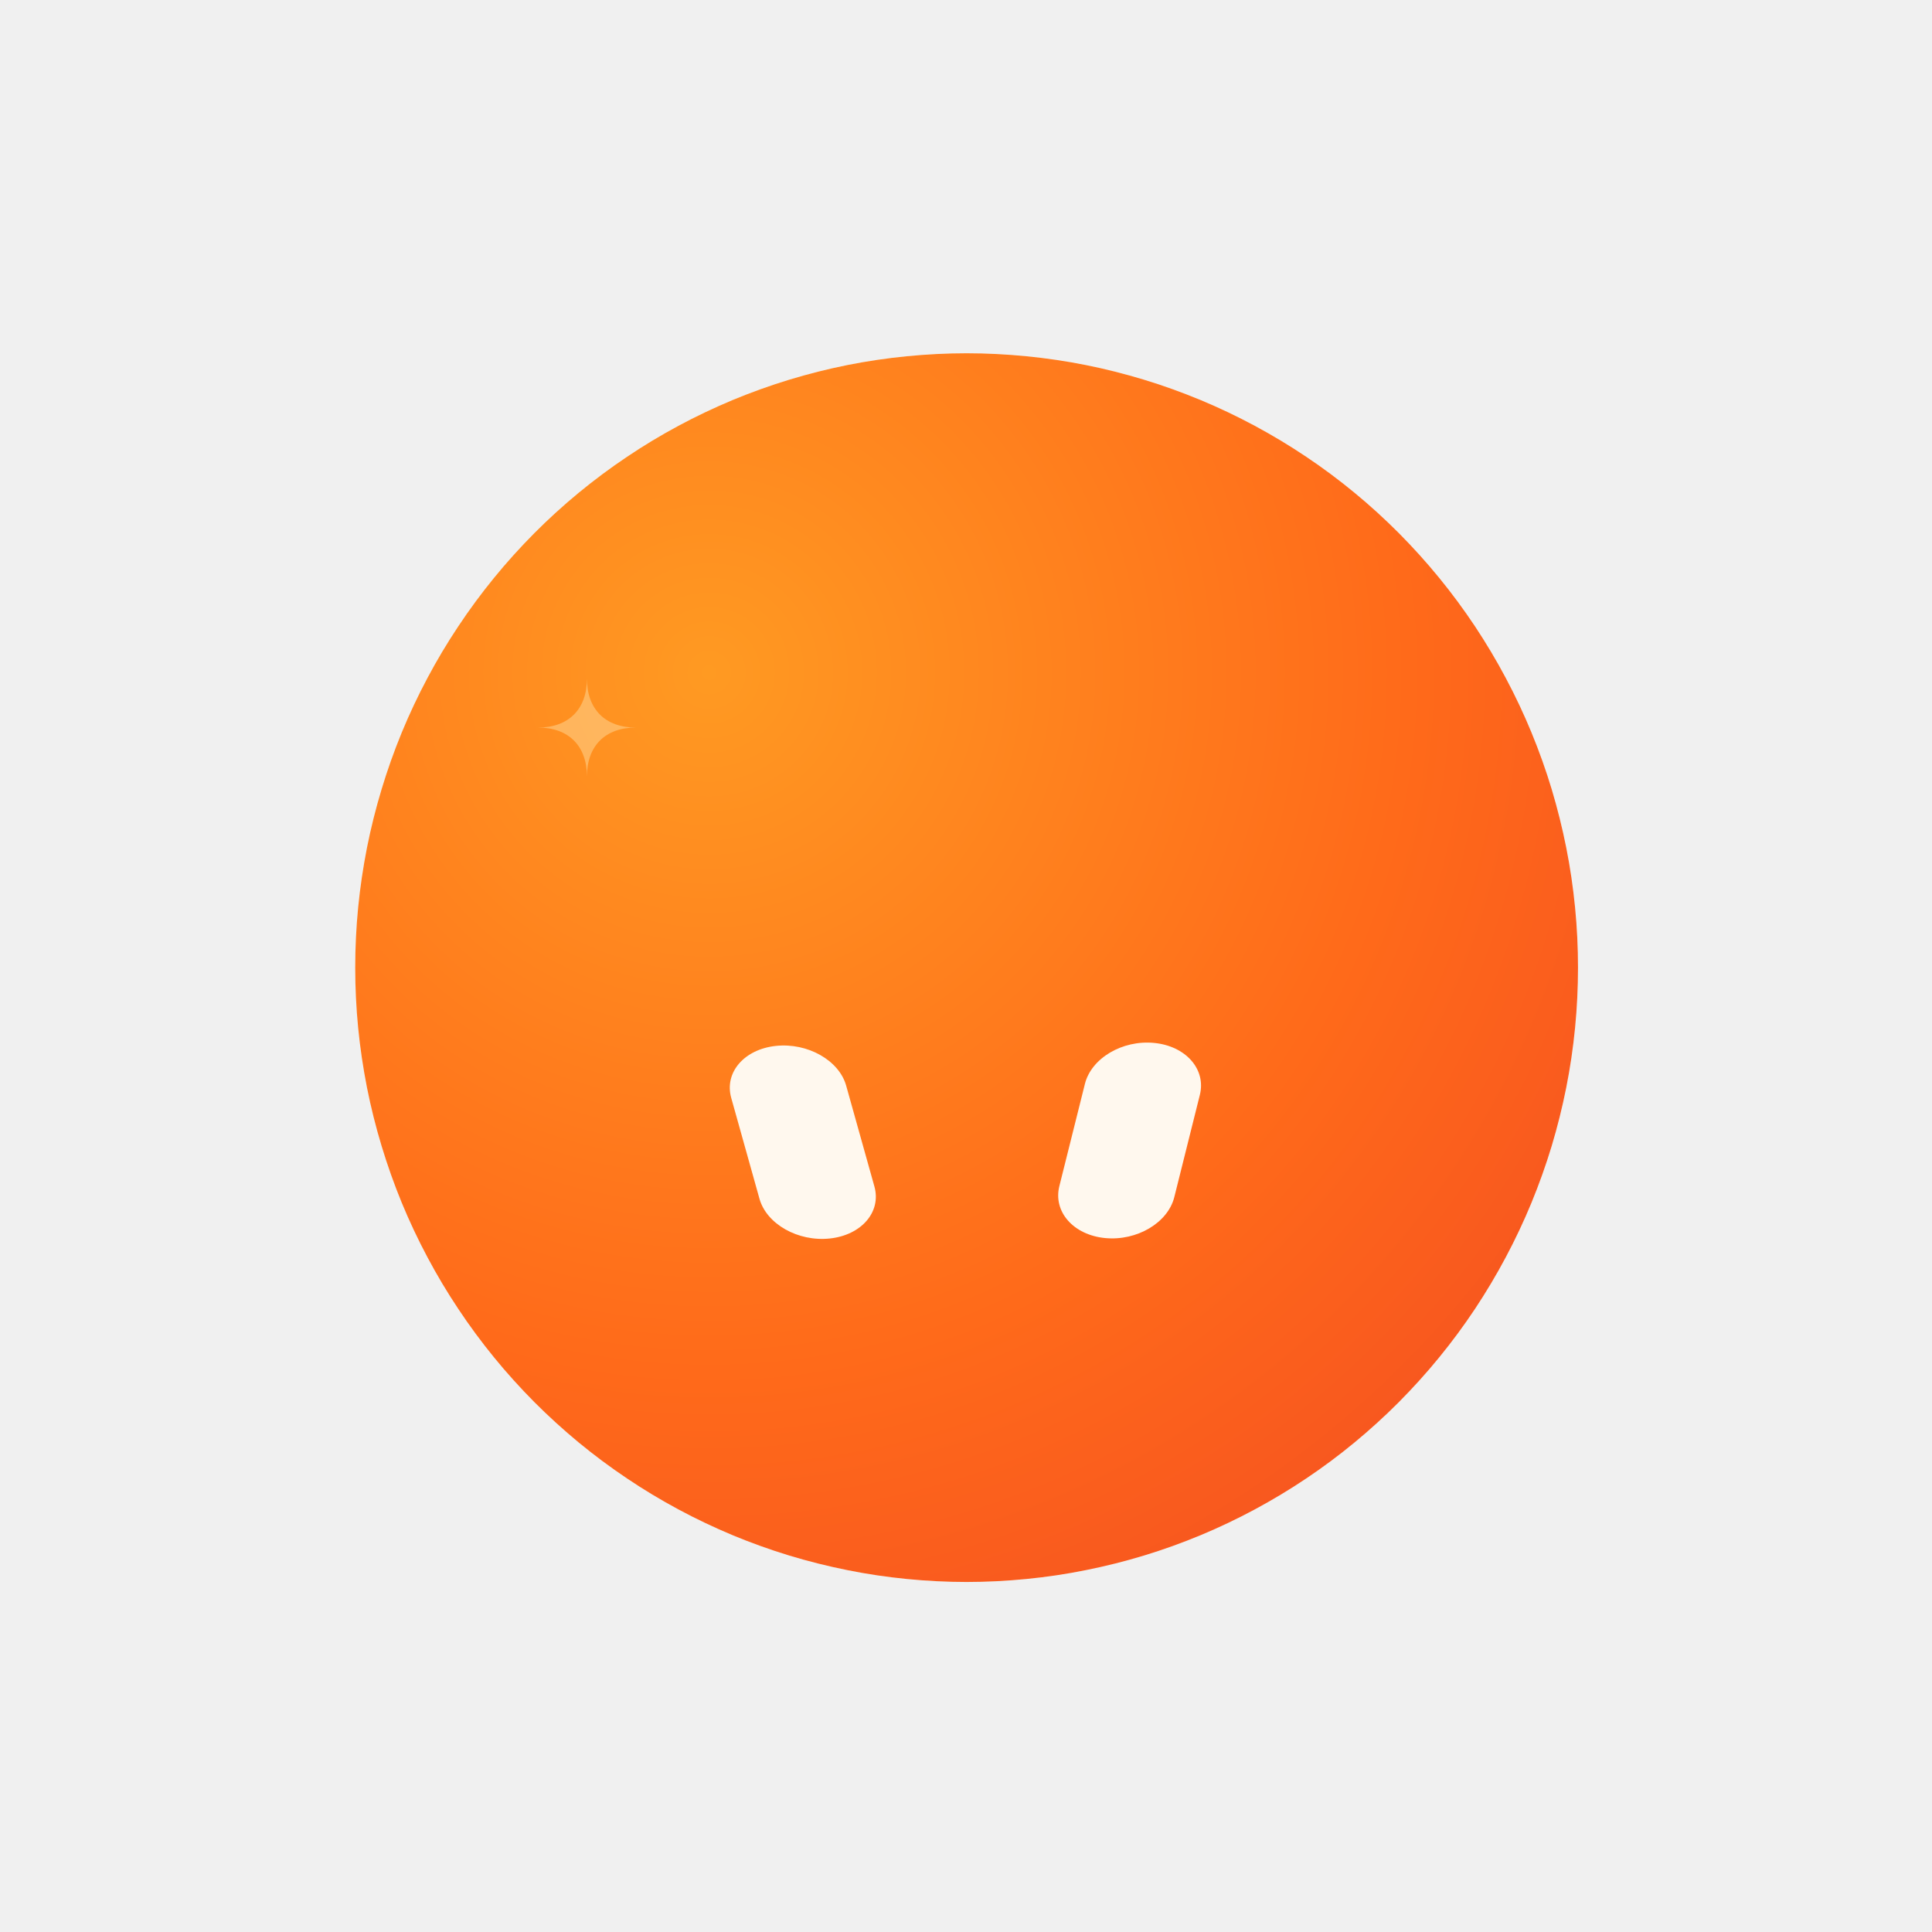
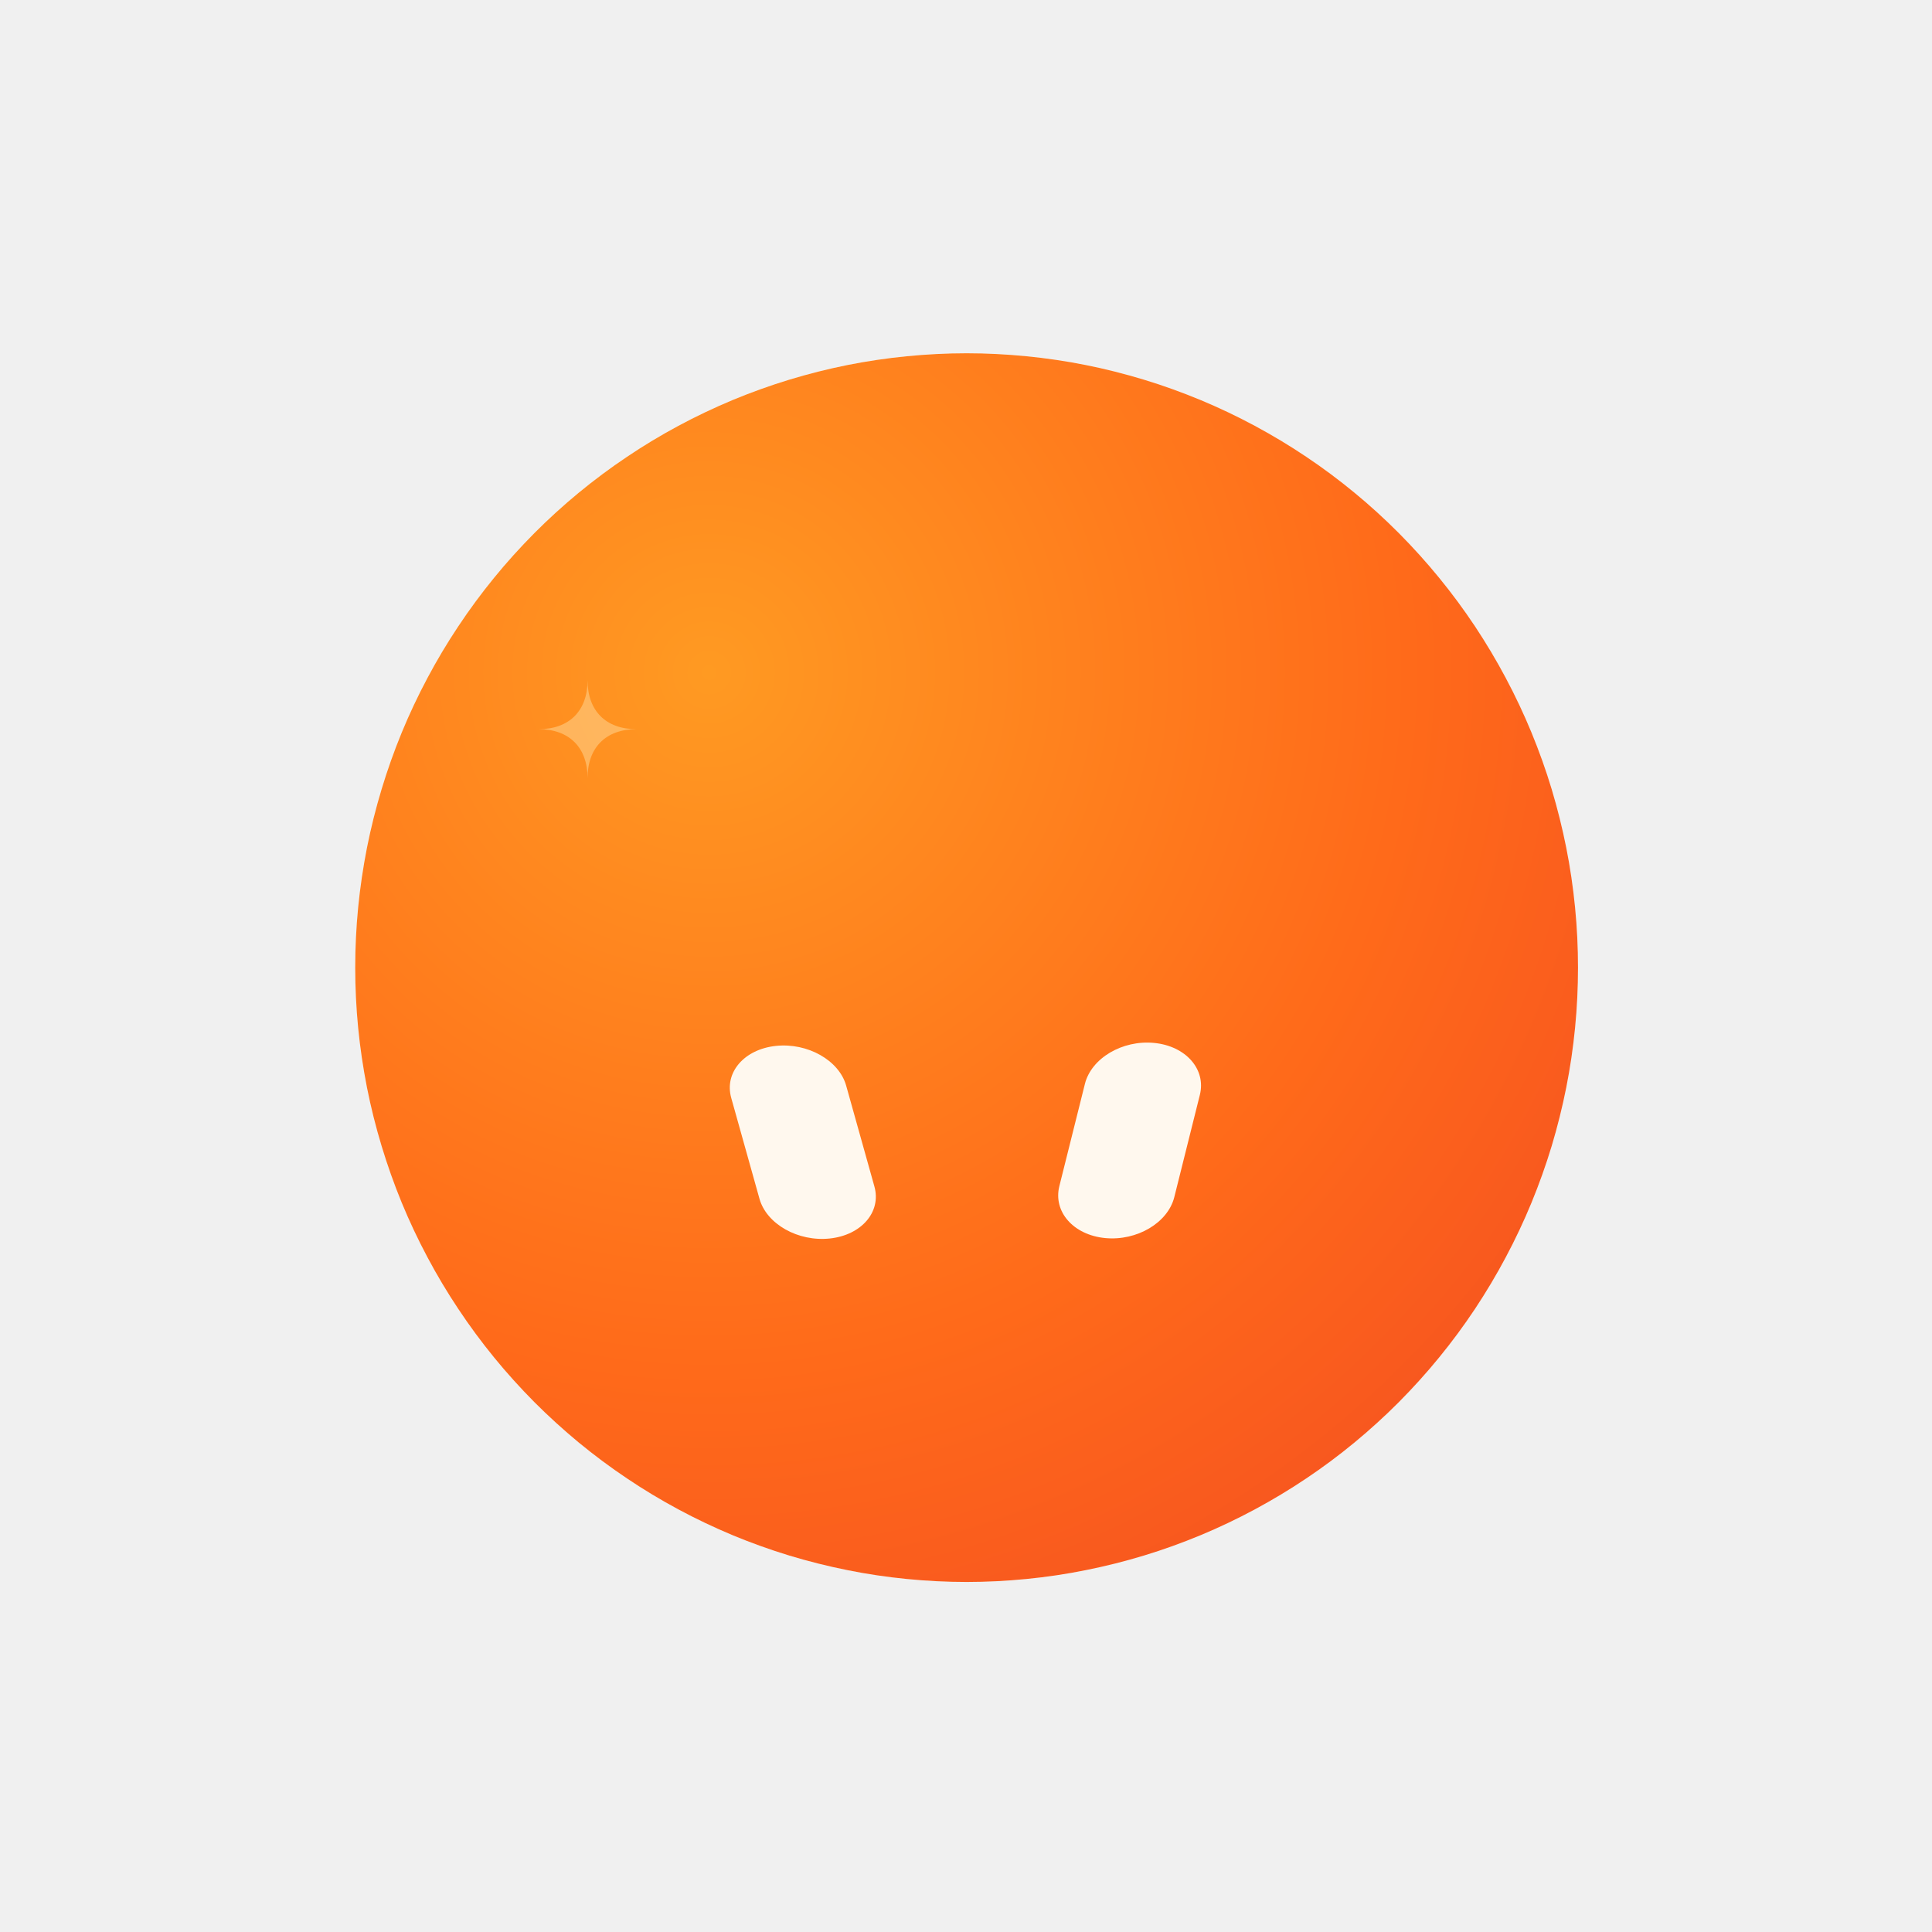
<svg xmlns="http://www.w3.org/2000/svg" width="1024" height="1024" viewBox="-158 -158 316 316" role="img" aria-label="Animated Xingcheng Q mascot">
  <defs>
-     <radialGradient id="xingcheng-gradient-kykqki" gradientUnits="userSpaceOnUse" cx="-42" cy="-48" r="220">
+     <radialGradient id="xingcheng-gradient-t3bafl" gradientUnits="userSpaceOnUse" cx="-42" cy="-48" r="220">
      <stop offset="0" stop-color="#ff9a22" />
      <stop offset="0.52" stop-color="#ff6a1a" />
      <stop offset="1" stop-color="#f04424" />
    </radialGradient>
-     <clipPath id="xingcheng-clip-kykqki" clipPathUnits="userSpaceOnUse">
-       <path d="M100.1 0.26C100.1 3.55 99.94 6.85 99.62 10.11C99.3 13.38 98.82 16.65 98.18 19.87C97.54 23.09 96.74 26.29 95.8 29.43C94.85 32.57 93.74 35.68 92.49 38.72C91.24 41.75 89.83 44.74 88.29 47.63C86.75 50.53 85.06 53.36 83.25 56.09C81.43 58.82 79.48 61.47 77.4 64.01C75.33 66.55 73.12 68.99 70.81 71.32C68.5 73.64 66.07 75.85 63.54 77.94C61.02 80.02 58.38 81.99 55.66 83.81C52.94 85.64 50.12 87.33 47.24 88.88C44.36 90.43 41.39 91.84 38.37 93.1C35.35 94.35 32.26 95.47 29.13 96.42C26 97.37 22.82 98.17 19.61 98.81C16.41 99.46 13.16 99.94 9.9 100.26C6.65 100.58 3.37 100.75 0.1 100.75C-3.16 100.75 -6.45 100.58 -9.7 100.26C-12.95 99.94 -16.2 99.46 -19.41 98.81C-22.61 98.17 -25.8 97.37 -28.93 96.42C-32.05 95.47 -35.15 94.35 -38.17 93.1C-41.18 91.84 -44.16 90.43 -47.04 88.88C-49.92 87.33 -52.74 85.64 -55.45 83.81C-58.17 81.99 -60.81 80.02 -63.34 77.94C-65.86 75.85 -68.3 73.64 -70.61 71.32C-72.92 68.99 -75.13 66.55 -77.2 64.01C-79.27 61.47 -81.23 58.82 -83.04 56.09C-84.86 53.36 -86.55 50.53 -88.09 47.63C-89.63 44.74 -91.04 41.75 -92.29 38.72C-93.54 35.68 -94.64 32.57 -95.59 29.43C-96.54 26.29 -97.34 23.09 -97.98 19.87C-98.61 16.65 -99.1 13.38 -99.42 10.11C-99.74 6.85 -99.9 3.55 -99.9 0.26C-99.9 -3.02 -99.74 -6.32 -99.42 -9.58C-99.1 -12.85 -98.61 -16.12 -97.98 -19.34C-97.34 -22.56 -96.54 -25.76 -95.59 -28.9C-94.64 -32.05 -93.54 -35.15 -92.29 -38.19C-91.04 -41.22 -89.63 -44.21 -88.09 -47.1C-86.55 -50 -84.86 -52.83 -83.04 -55.56C-81.23 -58.29 -79.27 -60.94 -77.2 -63.48C-75.13 -66.02 -72.92 -68.46 -70.61 -70.79C-68.3 -73.11 -65.86 -75.33 -63.34 -77.41C-60.81 -79.49 -58.17 -81.46 -55.45 -83.28C-52.74 -85.11 -49.92 -86.8 -47.04 -88.35C-44.16 -89.9 -41.18 -91.31 -38.17 -92.57C-35.15 -93.82 -32.05 -94.94 -28.93 -95.89C-25.8 -96.84 -22.61 -97.65 -19.41 -98.29C-16.2 -98.93 -12.95 -99.41 -9.7 -99.73C-6.45 -100.05 -3.16 -100.22 0.1 -100.22C3.37 -100.22 6.65 -100.05 9.9 -99.73C13.16 -99.41 16.41 -98.93 19.61 -98.29C22.82 -97.65 26 -96.84 29.13 -95.89C32.26 -94.94 35.35 -93.82 38.37 -92.57C41.39 -91.31 44.36 -89.9 47.24 -88.35C50.12 -86.8 52.94 -85.11 55.66 -83.28C58.38 -81.46 61.02 -79.49 63.54 -77.41C66.07 -75.33 68.5 -73.11 70.81 -70.79C73.12 -68.46 75.33 -66.02 77.4 -63.48C79.48 -60.94 81.43 -58.29 83.25 -55.56C85.06 -52.83 86.75 -50 88.29 -47.1C89.83 -44.21 91.24 -41.22 92.49 -38.19C93.74 -35.15 94.85 -32.05 95.8 -28.9C96.74 -25.76 97.54 -22.56 98.18 -19.34C98.82 -16.12 99.3 -12.85 99.62 -9.58C99.94 -6.32 100.1 -3.02 100.1 0.26Z" />
-     </clipPath>
-     <mask id="bot-mask-kykqki" maskUnits="userSpaceOnUse" x="-158" y="-158" width="316" height="316">
+     <mask id="bot-mask-t3bafl" maskUnits="userSpaceOnUse" x="-158" y="-158" width="316" height="316">
      <path d="M100.1 0.26C100.1 3.55 99.94 6.85 99.62 10.11C99.3 13.38 98.82 16.65 98.18 19.87C97.54 23.09 96.74 26.29 95.8 29.43C94.85 32.57 93.74 35.68 92.49 38.72C91.24 41.75 89.83 44.74 88.29 47.63C86.75 50.53 85.06 53.36 83.25 56.09C81.43 58.82 79.48 61.47 77.4 64.01C75.33 66.55 73.12 68.99 70.81 71.32C68.5 73.64 66.07 75.85 63.54 77.94C61.02 80.02 58.38 81.99 55.66 83.81C52.94 85.64 50.12 87.33 47.24 88.88C44.36 90.43 41.39 91.84 38.37 93.1C35.35 94.35 32.26 95.47 29.13 96.42C26 97.37 22.82 98.17 19.61 98.81C16.41 99.46 13.16 99.94 9.9 100.26C6.65 100.58 3.37 100.75 0.1 100.75C-3.16 100.75 -6.45 100.58 -9.7 100.26C-12.95 99.94 -16.2 99.46 -19.41 98.81C-22.61 98.17 -25.8 97.37 -28.93 96.42C-32.05 95.47 -35.15 94.35 -38.17 93.1C-41.18 91.84 -44.16 90.43 -47.04 88.88C-49.92 87.33 -52.74 85.64 -55.45 83.81C-58.17 81.99 -60.81 80.02 -63.34 77.94C-65.86 75.85 -68.3 73.64 -70.61 71.32C-72.92 68.99 -75.13 66.55 -77.2 64.01C-79.27 61.47 -81.23 58.82 -83.04 56.09C-84.86 53.36 -86.55 50.53 -88.09 47.63C-89.63 44.74 -91.04 41.75 -92.29 38.72C-93.54 35.68 -94.64 32.57 -95.59 29.43C-96.54 26.29 -97.34 23.09 -97.98 19.87C-98.61 16.65 -99.1 13.38 -99.42 10.11C-99.74 6.85 -99.9 3.55 -99.9 0.26C-99.9 -3.02 -99.74 -6.32 -99.42 -9.58C-99.1 -12.85 -98.61 -16.12 -97.98 -19.34C-97.34 -22.56 -96.54 -25.76 -95.59 -28.9C-94.64 -32.05 -93.54 -35.15 -92.29 -38.19C-91.04 -41.22 -89.63 -44.21 -88.09 -47.1C-86.55 -50 -84.86 -52.83 -83.04 -55.56C-81.23 -58.29 -79.27 -60.94 -77.2 -63.48C-75.13 -66.02 -72.92 -68.46 -70.61 -70.79C-68.3 -73.11 -65.86 -75.33 -63.34 -77.41C-60.81 -79.49 -58.17 -81.46 -55.45 -83.28C-52.74 -85.11 -49.92 -86.8 -47.04 -88.35C-44.16 -89.9 -41.18 -91.31 -38.17 -92.57C-35.15 -93.82 -32.05 -94.94 -28.93 -95.89C-25.8 -96.84 -22.61 -97.65 -19.41 -98.29C-16.2 -98.93 -12.95 -99.41 -9.7 -99.73C-6.45 -100.05 -3.16 -100.22 0.1 -100.22C3.37 -100.22 6.65 -100.05 9.9 -99.73C13.16 -99.41 16.41 -98.93 19.61 -98.29C22.82 -97.65 26 -96.84 29.13 -95.89C32.26 -94.94 35.35 -93.82 38.37 -92.57C41.39 -91.31 44.36 -89.9 47.24 -88.35C50.12 -86.8 52.94 -85.11 55.66 -83.28C58.38 -81.46 61.02 -79.49 63.54 -77.41C66.07 -75.33 68.5 -73.11 70.81 -70.79C73.12 -68.46 75.33 -66.02 77.4 -63.48C79.48 -60.94 81.43 -58.29 83.25 -55.56C85.06 -52.83 86.75 -50 88.29 -47.1C89.83 -44.21 91.24 -41.22 92.49 -38.19C93.74 -35.15 94.85 -32.05 95.8 -28.9C96.74 -25.76 97.54 -22.56 98.18 -19.34C98.82 -16.12 99.3 -12.85 99.62 -9.58C99.94 -6.32 100.1 -3.02 100.1 0.26Z" fill="#fff" />
      <path d="M-10 -11A10 10 0 0 1 0 -21L0 -21A10 10 0 0 1 10 -11L10 11A10 10 0 0 1 0 21L0 21A10 10 0 0 1 -10 11Z" transform="matrix(0.94,-0.1,0.21,0.75,-26.69,28.82)" opacity="1" fill="#000" stroke="none" stroke-linecap="round" stroke-linejoin="round" />
      <path d="M-10 -11A10 10 0 0 1 0 -21L0 -21A10 10 0 0 1 10 -11L10 11A10 10 0 0 1 0 21L0 21A10 10 0 0 1 -10 11Z" transform="matrix(0.94,0.09,-0.19,0.76,26.76,28.54)" opacity="1" fill="#000" stroke="none" stroke-linecap="round" stroke-linejoin="round" />
    </mask>
  </defs>
  <g fill="none" stroke-linecap="round" />
  <g opacity="1">
    <path d="M100.1 0.26C100.1 3.55 99.94 6.85 99.62 10.11C99.3 13.38 98.82 16.65 98.18 19.87C97.54 23.09 96.74 26.29 95.8 29.43C94.85 32.57 93.74 35.68 92.49 38.72C91.24 41.75 89.83 44.74 88.29 47.63C86.75 50.53 85.06 53.36 83.25 56.09C81.43 58.82 79.48 61.47 77.4 64.01C75.33 66.55 73.12 68.99 70.81 71.32C68.5 73.64 66.07 75.85 63.54 77.94C61.02 80.02 58.38 81.99 55.66 83.81C52.94 85.64 50.12 87.33 47.24 88.88C44.36 90.43 41.39 91.84 38.37 93.1C35.35 94.35 32.26 95.47 29.13 96.42C26 97.37 22.82 98.17 19.61 98.81C16.41 99.46 13.16 99.94 9.9 100.26C6.65 100.58 3.37 100.75 0.1 100.75C-3.16 100.75 -6.45 100.58 -9.7 100.26C-12.95 99.94 -16.2 99.46 -19.41 98.81C-22.61 98.17 -25.8 97.37 -28.93 96.42C-32.05 95.47 -35.15 94.35 -38.17 93.1C-41.18 91.84 -44.16 90.43 -47.04 88.88C-49.92 87.33 -52.74 85.64 -55.45 83.81C-58.17 81.99 -60.81 80.02 -63.34 77.94C-65.86 75.85 -68.3 73.64 -70.61 71.32C-72.92 68.99 -75.13 66.55 -77.2 64.01C-79.27 61.47 -81.23 58.82 -83.04 56.09C-84.86 53.36 -86.55 50.53 -88.09 47.63C-89.63 44.74 -91.04 41.75 -92.29 38.72C-93.54 35.68 -94.64 32.57 -95.59 29.43C-96.54 26.29 -97.34 23.09 -97.98 19.87C-98.61 16.65 -99.1 13.38 -99.42 10.11C-99.74 6.85 -99.9 3.55 -99.9 0.26C-99.9 -3.02 -99.74 -6.32 -99.42 -9.58C-99.1 -12.85 -98.61 -16.12 -97.98 -19.34C-97.34 -22.56 -96.54 -25.76 -95.59 -28.9C-94.64 -32.05 -93.54 -35.15 -92.29 -38.19C-91.04 -41.22 -89.63 -44.21 -88.09 -47.1C-86.55 -50 -84.86 -52.83 -83.04 -55.56C-81.23 -58.29 -79.27 -60.94 -77.2 -63.48C-75.13 -66.02 -72.92 -68.46 -70.61 -70.79C-68.3 -73.11 -65.86 -75.33 -63.34 -77.41C-60.81 -79.49 -58.17 -81.46 -55.45 -83.28C-52.74 -85.11 -49.92 -86.8 -47.04 -88.35C-44.16 -89.9 -41.18 -91.31 -38.17 -92.57C-35.15 -93.82 -32.05 -94.94 -28.93 -95.89C-25.8 -96.84 -22.61 -97.65 -19.41 -98.29C-16.2 -98.93 -12.95 -99.41 -9.7 -99.73C-6.45 -100.05 -3.16 -100.22 0.1 -100.22C3.37 -100.22 6.65 -100.05 9.9 -99.73C13.16 -99.41 16.41 -98.93 19.61 -98.29C22.82 -97.65 26 -96.84 29.13 -95.89C32.26 -94.94 35.35 -93.82 38.37 -92.57C41.39 -91.31 44.36 -89.9 47.24 -88.35C50.12 -86.8 52.94 -85.11 55.66 -83.28C58.38 -81.46 61.02 -79.49 63.54 -77.41C66.07 -75.33 68.5 -73.11 70.81 -70.79C73.12 -68.46 75.33 -66.02 77.4 -63.48C79.48 -60.94 81.43 -58.29 83.25 -55.56C85.06 -52.83 86.75 -50 88.29 -47.1C89.83 -44.21 91.24 -41.22 92.49 -38.19C93.74 -35.15 94.85 -32.05 95.8 -28.9C96.74 -25.76 97.54 -22.56 98.18 -19.34C98.82 -16.12 99.3 -12.85 99.62 -9.58C99.94 -6.32 100.1 -3.02 100.1 0.26Z" fill="#fff8ee" />
-     <g mask="url(#bot-mask-kykqki)">
-       <rect x="-158" y="-158" width="316" height="316" fill="url(#xingcheng-gradient-kykqki)" />
+     <g mask="url(#bot-mask-t3bafl)">
+       <rect x="-158" y="-158" width="316" height="316" fill="url(#xingcheng-gradient-t3bafl)" />
    </g>
-     <path d="M0-8C0-3 3 0 8 0C3 0 0 3 0 8C0 3-3 0-8 0C-3 0 0-3 0-8Z" fill="#ffd08a" opacity="0.58" transform="translate(-62 -39) scale(1)" clip-path="url(#xingcheng-clip-kykqki)" aria-hidden="true" />
  </g>
+   <path d="M0-8C0-3 3 0 8 0C3 0 0 3 0 8C0 3-3 0-8 0C-3 0 0-3 0-8Z" fill="#ffd08a" opacity="0.58" transform="translate(-61.89751 -38.73538) rotate(0) scale(1)" aria-hidden="true" />
  <g />
  <g fill="none" stroke-linecap="round" />
</svg>
